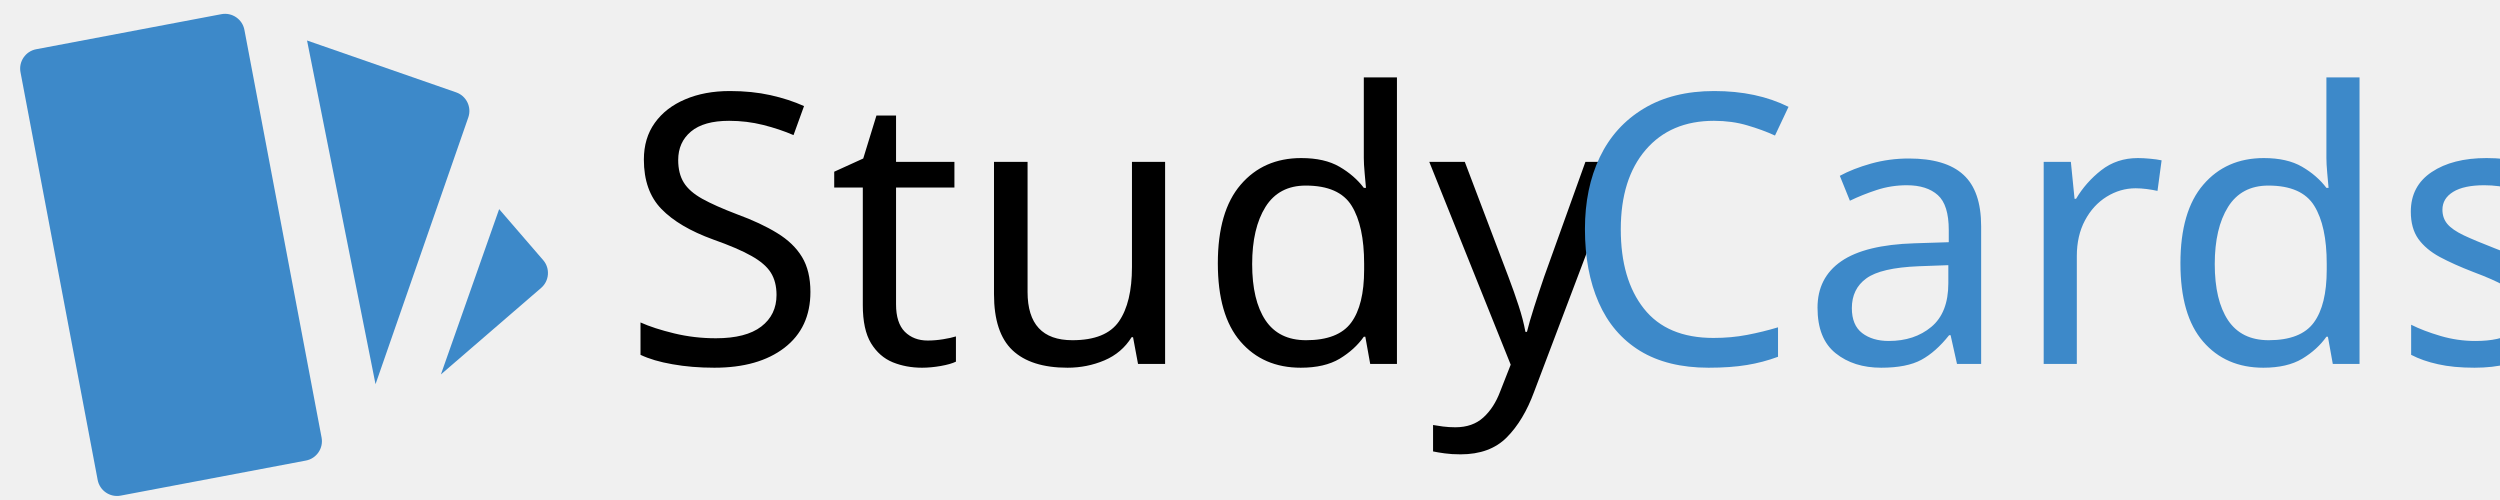
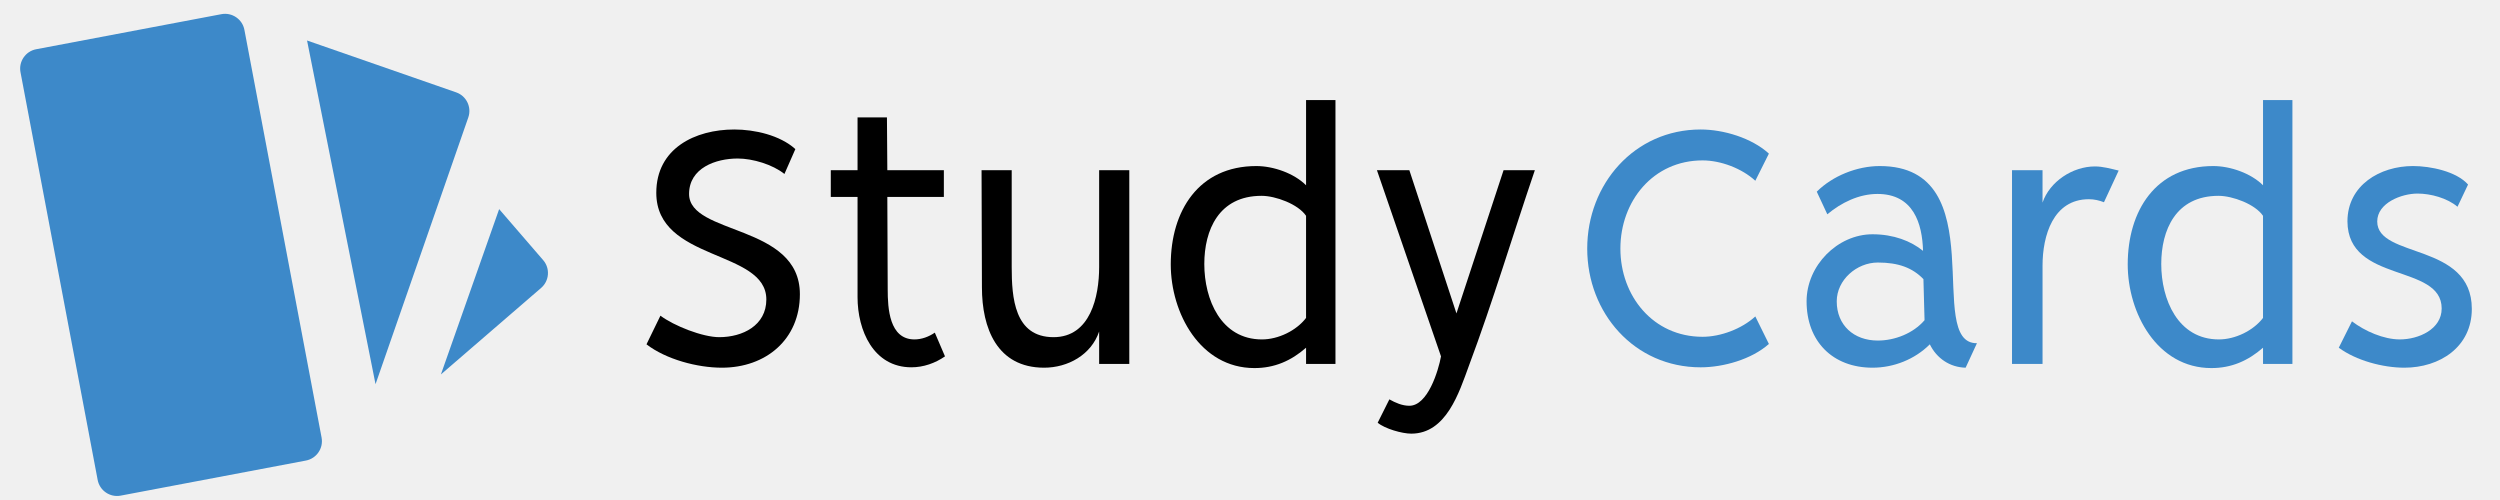
- <svg xmlns="http://www.w3.org/2000/svg" version="1.1" x="0px" y="0px" width="360.72px" height="72.04px" viewBox="0 0 360.72 72.04" enable-background="new 0 0 360.72 72.04" xml:space="preserve">
+ <svg xmlns="http://www.w3.org/2000/svg" version="1.1" id="Layer_1" x="0px" y="0px" width="360.721px" height="72.04px" viewBox="0 0 360.721 72.04" enable-background="new 0 0 360.721 72.04" xml:space="preserve">
  <g id="Text">
-     <g id="Layer_1">
-       <path fill="#3D89C9" d="M-195.218,80c-1.051,6.627-7.274,12-13.901,12h-183.5c-6.628,0-11.149-5.373-10.099-12l8.875-56    c1.051-6.627,7.274-12,13.902-12h183.5c6.627,0,11.148,5.373,10.098,12L-195.218,80z" />
+     <g id="Layer_1_1_">
+ 	</g>
+     <g id="Layer_2">
+ 	</g>
+     <g enable-background="new    ">
+       <path d="M114.761,21.512l-1.577,3.59c-1.686-1.36-4.568-2.23-6.743-2.23c-3.154,0-7.015,1.359-7.015,5.112    c0,5.982,15.988,4.296,15.988,14.466c0,6.525-4.895,10.604-11.257,10.604c-3.535,0-8.048-1.196-10.876-3.372l2.012-4.133    c1.958,1.469,6.091,3.1,8.484,3.1c3.372,0,6.797-1.686,6.797-5.438c0-7.232-15.879-5.438-15.879-15.39    c0-6.417,5.602-9.137,11.257-9.137C108.888,18.684,112.532,19.5,114.761,21.512z" />
+       <path d="M127.976,16.944l0.055,7.614h8.157v3.86h-8.157c0,4.46,0.054,8.919,0.054,13.324c0,2.719,0.218,7.232,3.861,7.232    c1.033,0,2.066-0.381,2.937-0.979l1.468,3.426c-1.414,0.979-3.1,1.577-4.84,1.577c-5.493,0-7.777-5.329-7.777-10.115V28.418    h-3.861v-3.86h3.861v-7.614H127.976z" />
+       <path d="M145.977,24.558v13.976c0,4.405,0.381,10.115,6.037,10.115c5.329,0,6.58-5.873,6.58-10.115V24.558h4.351V52.51h-4.351    v-4.677c-1.142,3.372-4.514,5.221-7.94,5.221c-6.798,0-8.973-5.71-8.973-11.584c0-5.655-0.054-11.257-0.054-16.912H145.977z" />
+       <path d="M188.45,26.733v-12.29h4.242V52.51h-4.242v-2.339c-2.175,1.903-4.568,2.938-7.449,2.938    c-7.832,0-12.074-7.94-12.074-14.956c0-7.722,4.024-14.193,12.345-14.193C183.719,23.959,186.71,24.993,188.45,26.733z     M173.767,38.099c0,5.111,2.393,10.876,8.32,10.876c2.339,0,4.948-1.25,6.362-3.1V31.138c-1.142-1.687-4.404-2.883-6.416-2.883    C175.845,28.255,173.767,33.205,173.767,38.099z" />
+       <path d="M203.352,24.558l6.797,20.665l6.799-20.665h4.514c-3.209,9.408-6.037,18.925-9.518,28.224    c-1.414,3.861-3.263,9.789-8.32,9.789c-1.305,0-3.807-0.707-4.84-1.577l1.686-3.371c0.871,0.489,1.85,0.924,2.883,0.924    c2.664,0,4.188-5.058,4.568-7.124l-9.246-26.864H203.352z" />
    </g>
-     <g id="Layer_2">
-       <text transform="matrix(1 0 0 1 -587.7803 75.5)">
-         <tspan x="0" y="0" font-family="'IBMPlexSans-Italic'" font-size="72">Study </tspan>
-         <tspan x="198.861" y="0" fill="#FFFFFF" font-family="'IBMPlexSans-Italic'" font-size="72">Cards</tspan>
-       </text>
-       <path fill="#3D89C9" d="M-195.218,200c-1.051,6.627-7.274,12-13.901,12h-183.5c-6.628,0-11.149-5.373-10.099-12l8.875-56    c1.051-6.627,7.274-12,13.902-12h183.5c6.627,0,11.148,5.373,10.098,12L-195.218,200z" />
-       <text transform="matrix(1 0 0 1 -595.7803 195.5)">
-         <tspan x="0" y="0" font-family="'IBMPlexSans-BoldItalic'" font-size="72">Study </tspan>
-         <tspan x="205.771" y="0" fill="#FFFFFF" font-family="'IBMPlexSans-BoldItalic'" font-size="72">Cards</tspan>
-       </text>
+     <g enable-background="new    ">
+       <path fill="#3D89C9" d="M255.231,22.165l-1.959,3.916c-1.957-1.795-5.002-2.937-7.613-2.937c-7.123,0-11.855,5.873-11.855,12.726    c0,6.852,4.732,12.725,11.855,12.725c2.611,0,5.656-1.142,7.613-2.937l1.959,3.971C252.729,51.858,248.65,53,245.387,53    c-9.571,0-16.369-7.831-16.369-17.13c0-9.3,6.798-17.186,16.369-17.186C248.65,18.684,252.729,19.881,255.231,22.165z" />
+       <path fill="#3D89C9" d="M285.25,49.519l-1.632,3.535c-2.283-0.055-4.188-1.359-5.166-3.372c-2.175,2.176-5.221,3.372-8.266,3.372    c-5.765,0-9.518-3.807-9.518-9.571c0-5.166,4.46-9.68,9.518-9.68c3.045,0,5.547,0.979,7.287,2.393    c-0.109-3.916-1.359-8.212-6.58-8.212c-2.665,0-5.221,1.251-7.232,2.937l-1.523-3.263c2.284-2.284,5.818-3.698,9.082-3.698    C287.915,23.959,277.583,49.628,285.25,49.519z M265.02,43.483c0,3.426,2.447,5.655,5.928,5.655c2.447,0,5.111-1.033,6.742-2.937    l-0.162-5.928c-1.578-1.631-3.59-2.393-6.58-2.393C267.902,37.881,265.02,40.383,265.02,43.483z" />
+       <path fill="#3D89C9" d="M294.714,24.558v4.677c1.033-3.046,4.35-5.221,7.559-5.221c1.143,0,2.284,0.326,3.426,0.598l-2.121,4.568    c-0.707-0.271-1.414-0.435-2.175-0.435c-5.167,0-6.688,5.274-6.688,9.571V52.51h-4.405V24.558H294.714z" />
+       <path fill="#3D89C9" d="M326.528,26.733v-12.29h4.241V52.51h-4.241v-2.339c-2.176,1.903-4.568,2.938-7.451,2.938    c-7.831,0-12.072-7.94-12.072-14.956c0-7.722,4.023-14.193,12.344-14.193C321.796,23.959,324.788,24.993,326.528,26.733z     M311.844,38.099c0,5.111,2.393,10.876,8.32,10.876c2.338,0,4.949-1.25,6.363-3.1V31.138c-1.143-1.687-4.405-2.883-6.418-2.883    C313.923,28.255,311.844,33.205,311.844,38.099z" />
+       <path fill="#3D89C9" d="M356.112,26.625l-1.523,3.208c-1.468-1.25-3.86-1.903-5.764-1.903c-2.339,0-5.819,1.359-5.819,4.024    c0,5.384,13.649,2.991,13.649,12.617c0,5.492-4.622,8.483-9.734,8.483c-3.1,0-6.961-1.033-9.462-2.883l1.903-3.807    c1.85,1.414,4.568,2.61,6.906,2.61c2.72,0,6.037-1.468,6.037-4.459c0-6.526-13.541-3.589-13.596-12.563    c0-5.221,4.677-7.994,9.463-7.994C350.674,23.959,354.427,24.721,356.112,26.625z" />
    </g>
-     <g>
-       <path fill="#3D89C9" d="M-527.173,336.547c-2.353,2.046-5.952,1.795-7.998-0.558l-18.083-20.796    c-2.046-2.353-1.795-5.952,0.558-7.999l25.981-22.592c2.353-2.046,5.952-1.795,7.998,0.558l18.083,20.795    c2.046,2.353,1.795,5.953-0.558,7.999L-527.173,336.547z" />
-       <path fill="none" stroke="#FFFFFF" stroke-width="6" stroke-miterlimit="10" d="M-527.173,336.547    c-2.353,2.046-5.952,1.795-7.998-0.558l-18.083-20.796c-2.046-2.353-1.795-5.952,0.558-7.999l25.981-22.592    c2.353-2.046,5.952-1.795,7.998,0.558l18.083,20.795c2.046,2.353,1.795,5.953-0.558,7.999L-527.173,336.547z" />
-     </g>
-     <g>
-       <path fill="#3D89C9" d="M-529.637,334.896c-1.015,2.948-4.257,4.531-7.206,3.516l-26.058-8.968    c-2.949-1.015-4.531-4.257-3.516-7.206l16.171-46.988c1.015-2.949,4.257-4.531,7.206-3.516l26.058,8.968    c2.949,1.015,4.531,4.257,3.516,7.206L-529.637,334.896z" />
-       <path fill="none" stroke="#FFFFFF" stroke-width="6" stroke-miterlimit="10" d="M-529.637,334.896    c-1.015,2.948-4.257,4.531-7.206,3.516l-26.058-8.968c-2.949-1.015-4.531-4.257-3.516-7.206l16.171-46.988    c1.015-2.949,4.257-4.531,7.206-3.516l26.058,8.968c2.949,1.015,4.531,4.257,3.516,7.206L-529.637,334.896z" />
-     </g>
-     <g>
-       <path fill="#3D89C9" d="M-531.807,332.798c0.595,3.061-1.422,6.052-4.482,6.647l-27.051,5.262    c-3.061,0.595-6.052-1.422-6.647-4.482l-11.481-59.015c-0.595-3.061,1.422-6.052,4.482-6.647l27.051-5.263    c3.061-0.595,6.052,1.422,6.647,4.482L-531.807,332.798z" />
-       <path fill="none" stroke="#FFFFFF" stroke-width="6" stroke-miterlimit="10" d="M-531.807,332.798    c0.595,3.061-1.422,6.052-4.482,6.647l-27.051,5.262c-3.061,0.595-6.052-1.422-6.647-4.482l-11.481-59.015    c-0.595-3.061,1.422-6.052,4.482-6.647l27.051-5.263c3.061-0.595,6.052,1.422,6.647,4.482L-531.807,332.798z" />
-     </g>
-     <text transform="matrix(1 0 0 1 -491.9141 322)">
-       <tspan x="0" y="0" font-family="'OpenSans'" font-size="51">Study</tspan>
-       <tspan x="134.249" y="0" fill="#3D89C9" font-family="'OpenSans'" font-size="51">Cards</tspan>
-     </text>
-     <text transform="matrix(1 0 0 1 89.6367 52.5103)">
-       <tspan x="0" y="0" font-family="'Vision-Regular'" font-size="54.383">Study</tspan>
-       <tspan x="135.738" y="0" fill="#3D89C9" font-family="'Vision-Regular'" font-size="54.383">Cards</tspan>
-     </text>
  </g>
  <g id="Cards" display="none">
    <g display="inline">
-       <path fill="#3D89C9" d="M46.401,63.139c0.29,1.532-0.726,3.022-2.258,3.313l-26.737,5.061c-1.532,0.29-3.022-0.726-3.313-2.258    L2.957,10.418c-0.29-1.532,0.726-3.022,2.258-3.313l26.736-5.061c1.532-0.29,3.022,0.726,3.313,2.258L46.401,63.139z" />
+       <path fill="#3D89C9" d="M46.401,63.139c0.29,1.531-0.727,3.021-2.258,3.313l-26.737,5.062c-1.532,0.29-3.022-0.726-3.313-2.259    L2.957,10.418c-0.29-1.532,0.727-3.022,2.258-3.313l26.736-5.061c1.532-0.29,3.022,0.726,3.313,2.258L46.401,63.139z" />
    </g>
    <path display="inline" fill="#3D89C9" d="M63.824,13.328L44.451,6.591l-3.248-1.129l4.998,26.403l4.471,23.617   c0,0.001,0,0.001,0.001,0.002l0.526,2.783l12.192-35.063l0,0l2.18-6.269C66.083,15.463,65.297,13.84,63.824,13.328z" />
    <g display="inline">
-       <path fill="#3D89C9" d="M78.377,37.539l-8.146-9.438c-0.001-0.001-0.001-0.001-0.002-0.002l-1.851-2.144l-5.993,17.153    l-5.058,14.477c-0.001,0.002-0.001,0.004-0.002,0.007l-0.933,2.669l3.113-2.687l18.578-16.037    C79.264,40.519,79.396,38.719,78.377,37.539z" />
+       <path fill="#3D89C9" d="M78.377,37.54l-8.146-9.438C70.23,28.1,70.23,28.1,70.229,28.099l-1.852-2.144l-5.993,17.153    l-5.058,14.477c-0.001,0.002-0.001,0.004-0.002,0.008l-0.933,2.668l3.112-2.686l18.578-16.037    C79.264,40.519,79.396,38.719,78.377,37.54z" />
    </g>
  </g>
  <g id="Cards_copy">
    <g>
-       <path fill="#3D89C9" d="M46.401,63.139c0.29,1.532-0.726,3.022-2.258,3.313l-26.737,5.061c-1.532,0.29-3.022-0.726-3.313-2.258    L2.957,10.418c-0.29-1.532,0.726-3.022,2.258-3.313l26.736-5.061c1.532-0.29,3.022,0.726,3.313,2.258L46.401,63.139z" />
+       <path fill="#3D89C9" d="M46.401,63.139c0.29,1.531-0.727,3.021-2.258,3.313l-26.737,5.062c-1.532,0.29-3.022-0.726-3.313-2.259    L2.957,10.418c-0.29-1.532,0.727-3.022,2.258-3.313l26.736-5.061c1.532-0.29,3.022,0.726,3.313,2.258L46.401,63.139z" />
    </g>
-     <path fill="#3D89C9" d="M65.824,13.328L46.451,6.591l-2.147-0.747l9.88,49.591l11.208-32.231l2.18-6.269   C68.083,15.463,67.297,13.84,65.824,13.328z" />
+     <path fill="#3D89C9" d="M65.824,13.328L46.451,6.591l-2.146-0.747l9.88,49.591l11.208-32.231l2.18-6.269   C68.083,15.463,67.297,13.84,65.824,13.328z" />
    <g>
-       <path fill="#3D89C9" d="M72.021,30.174l-8.404,23.852l14.468-12.489c1.18-1.019,1.313-2.818,0.293-3.998L72.021,30.174z" />
+       <path fill="#3D89C9" d="M72.021,30.174l-8.404,23.852l14.468-12.488c1.181-1.02,1.313-2.818,0.293-3.998L72.021,30.174z" />
    </g>
  </g>
</svg>
